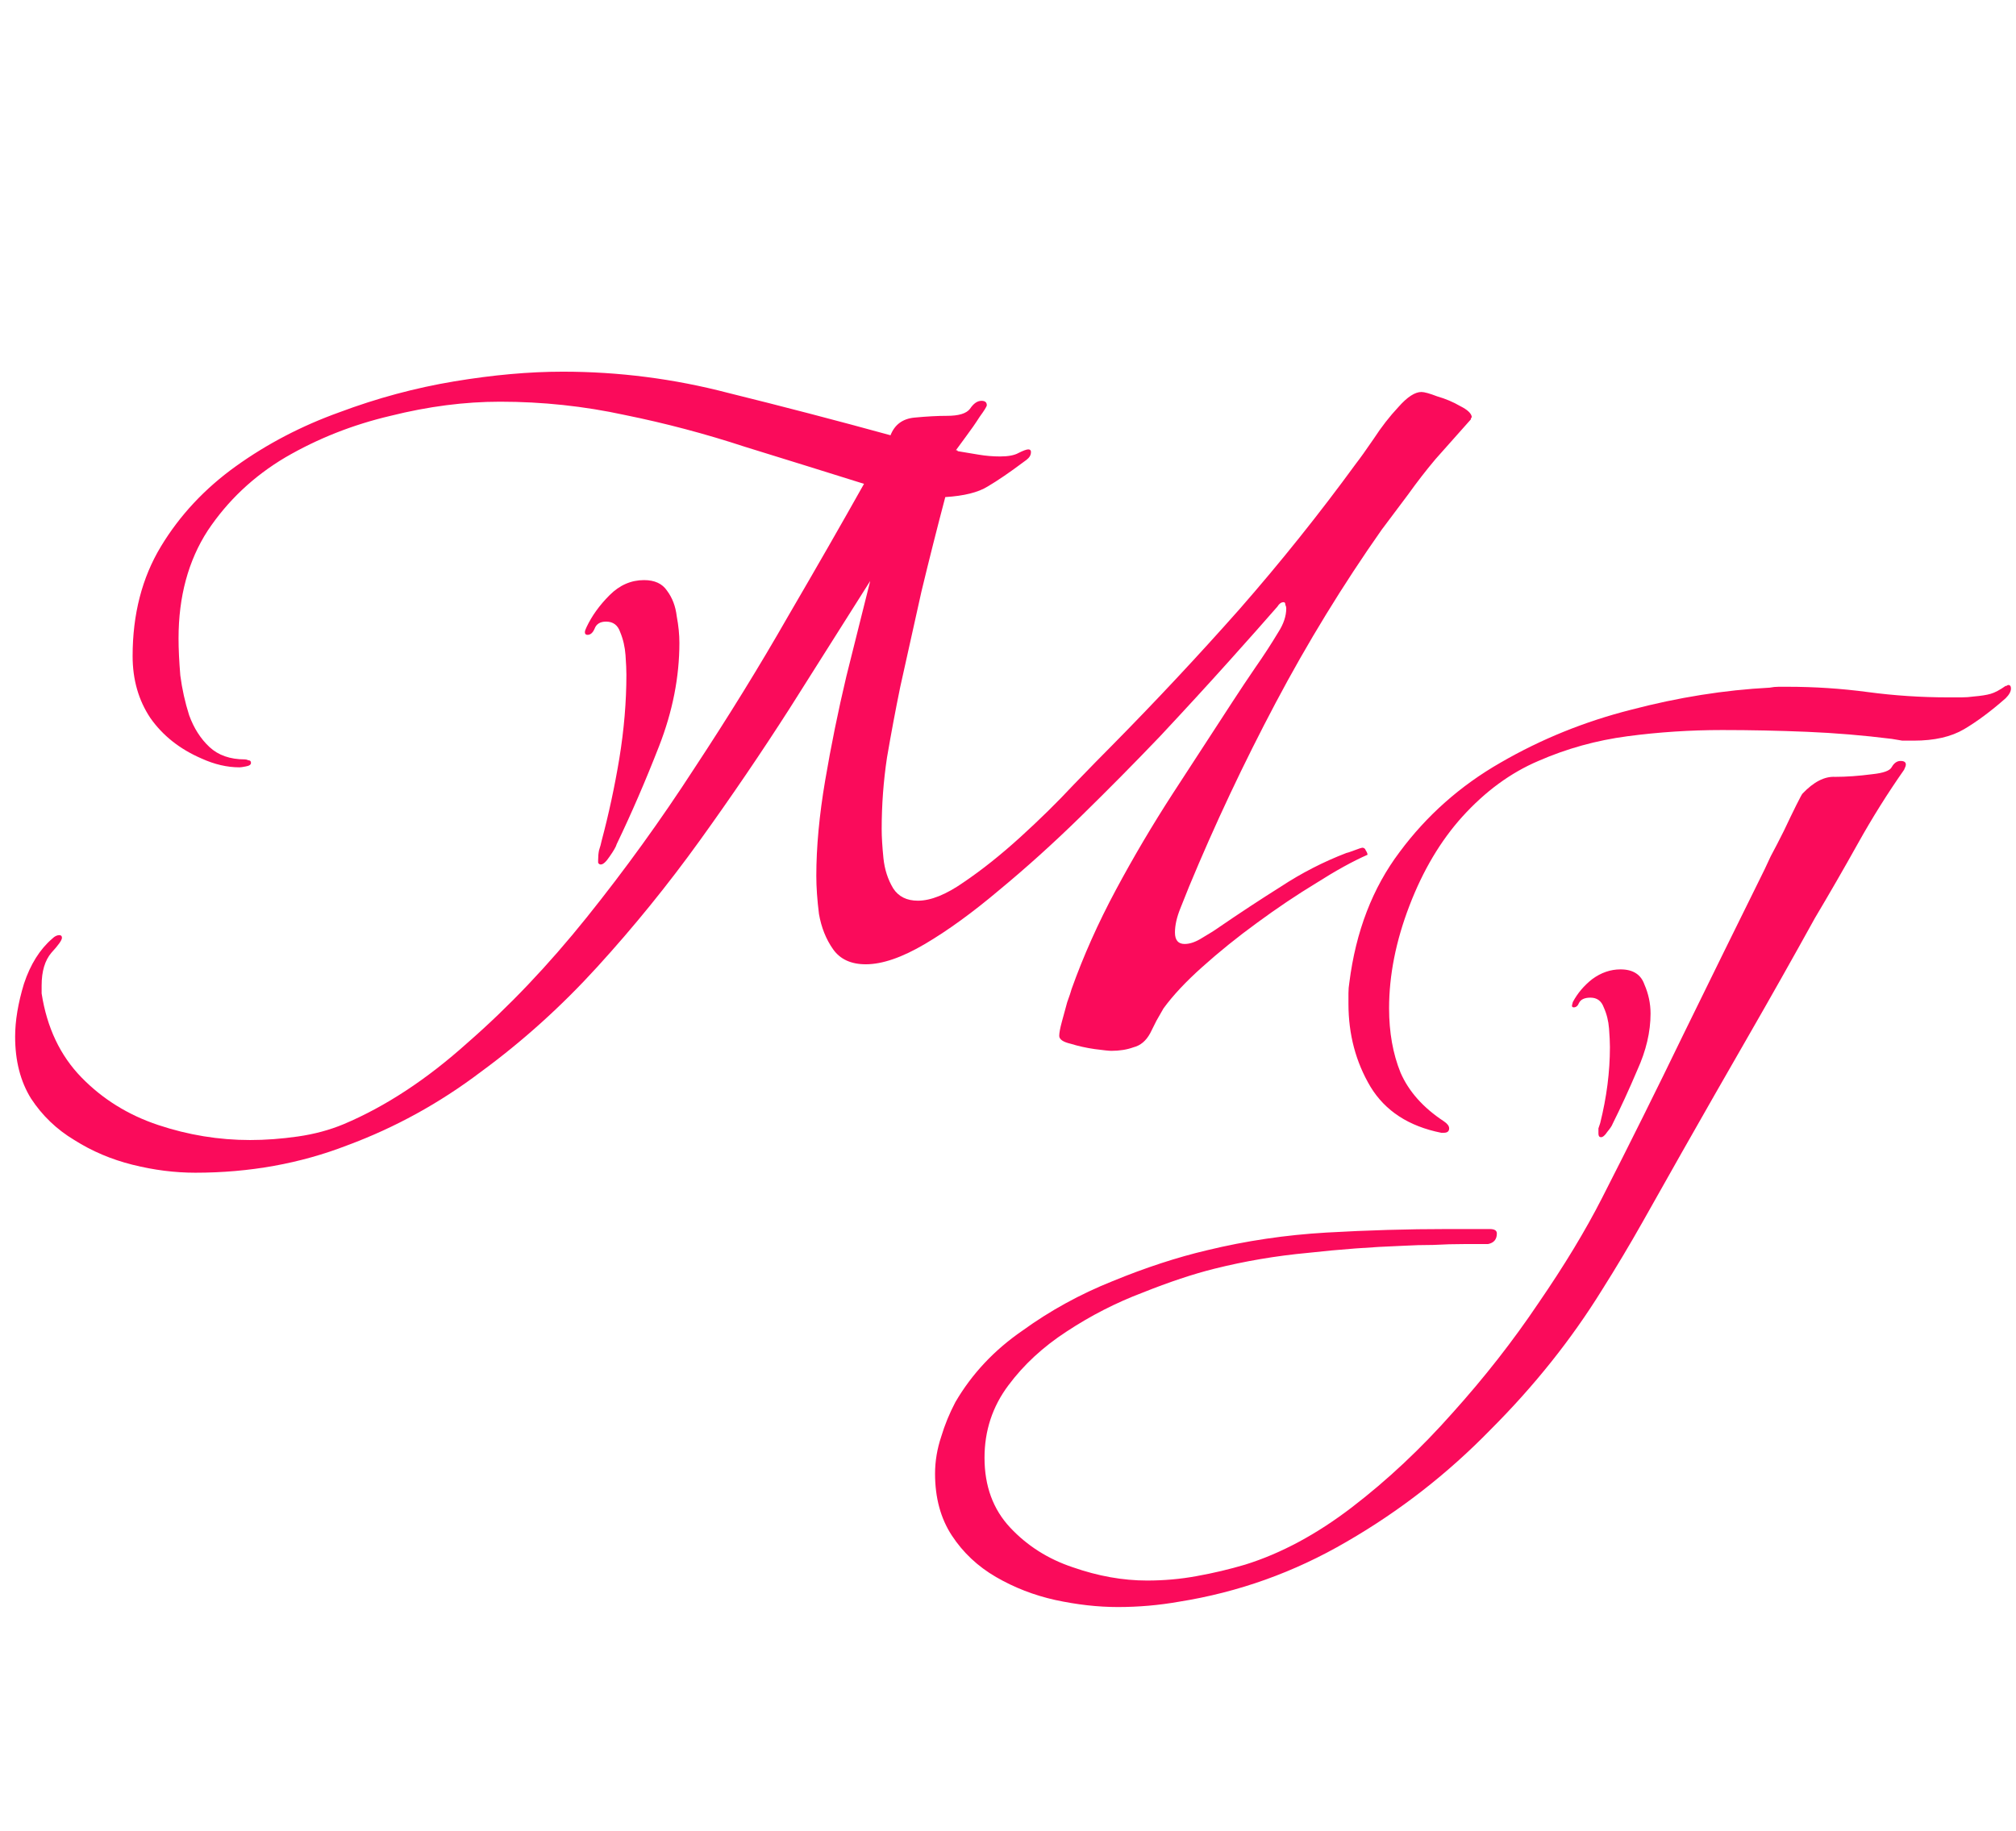
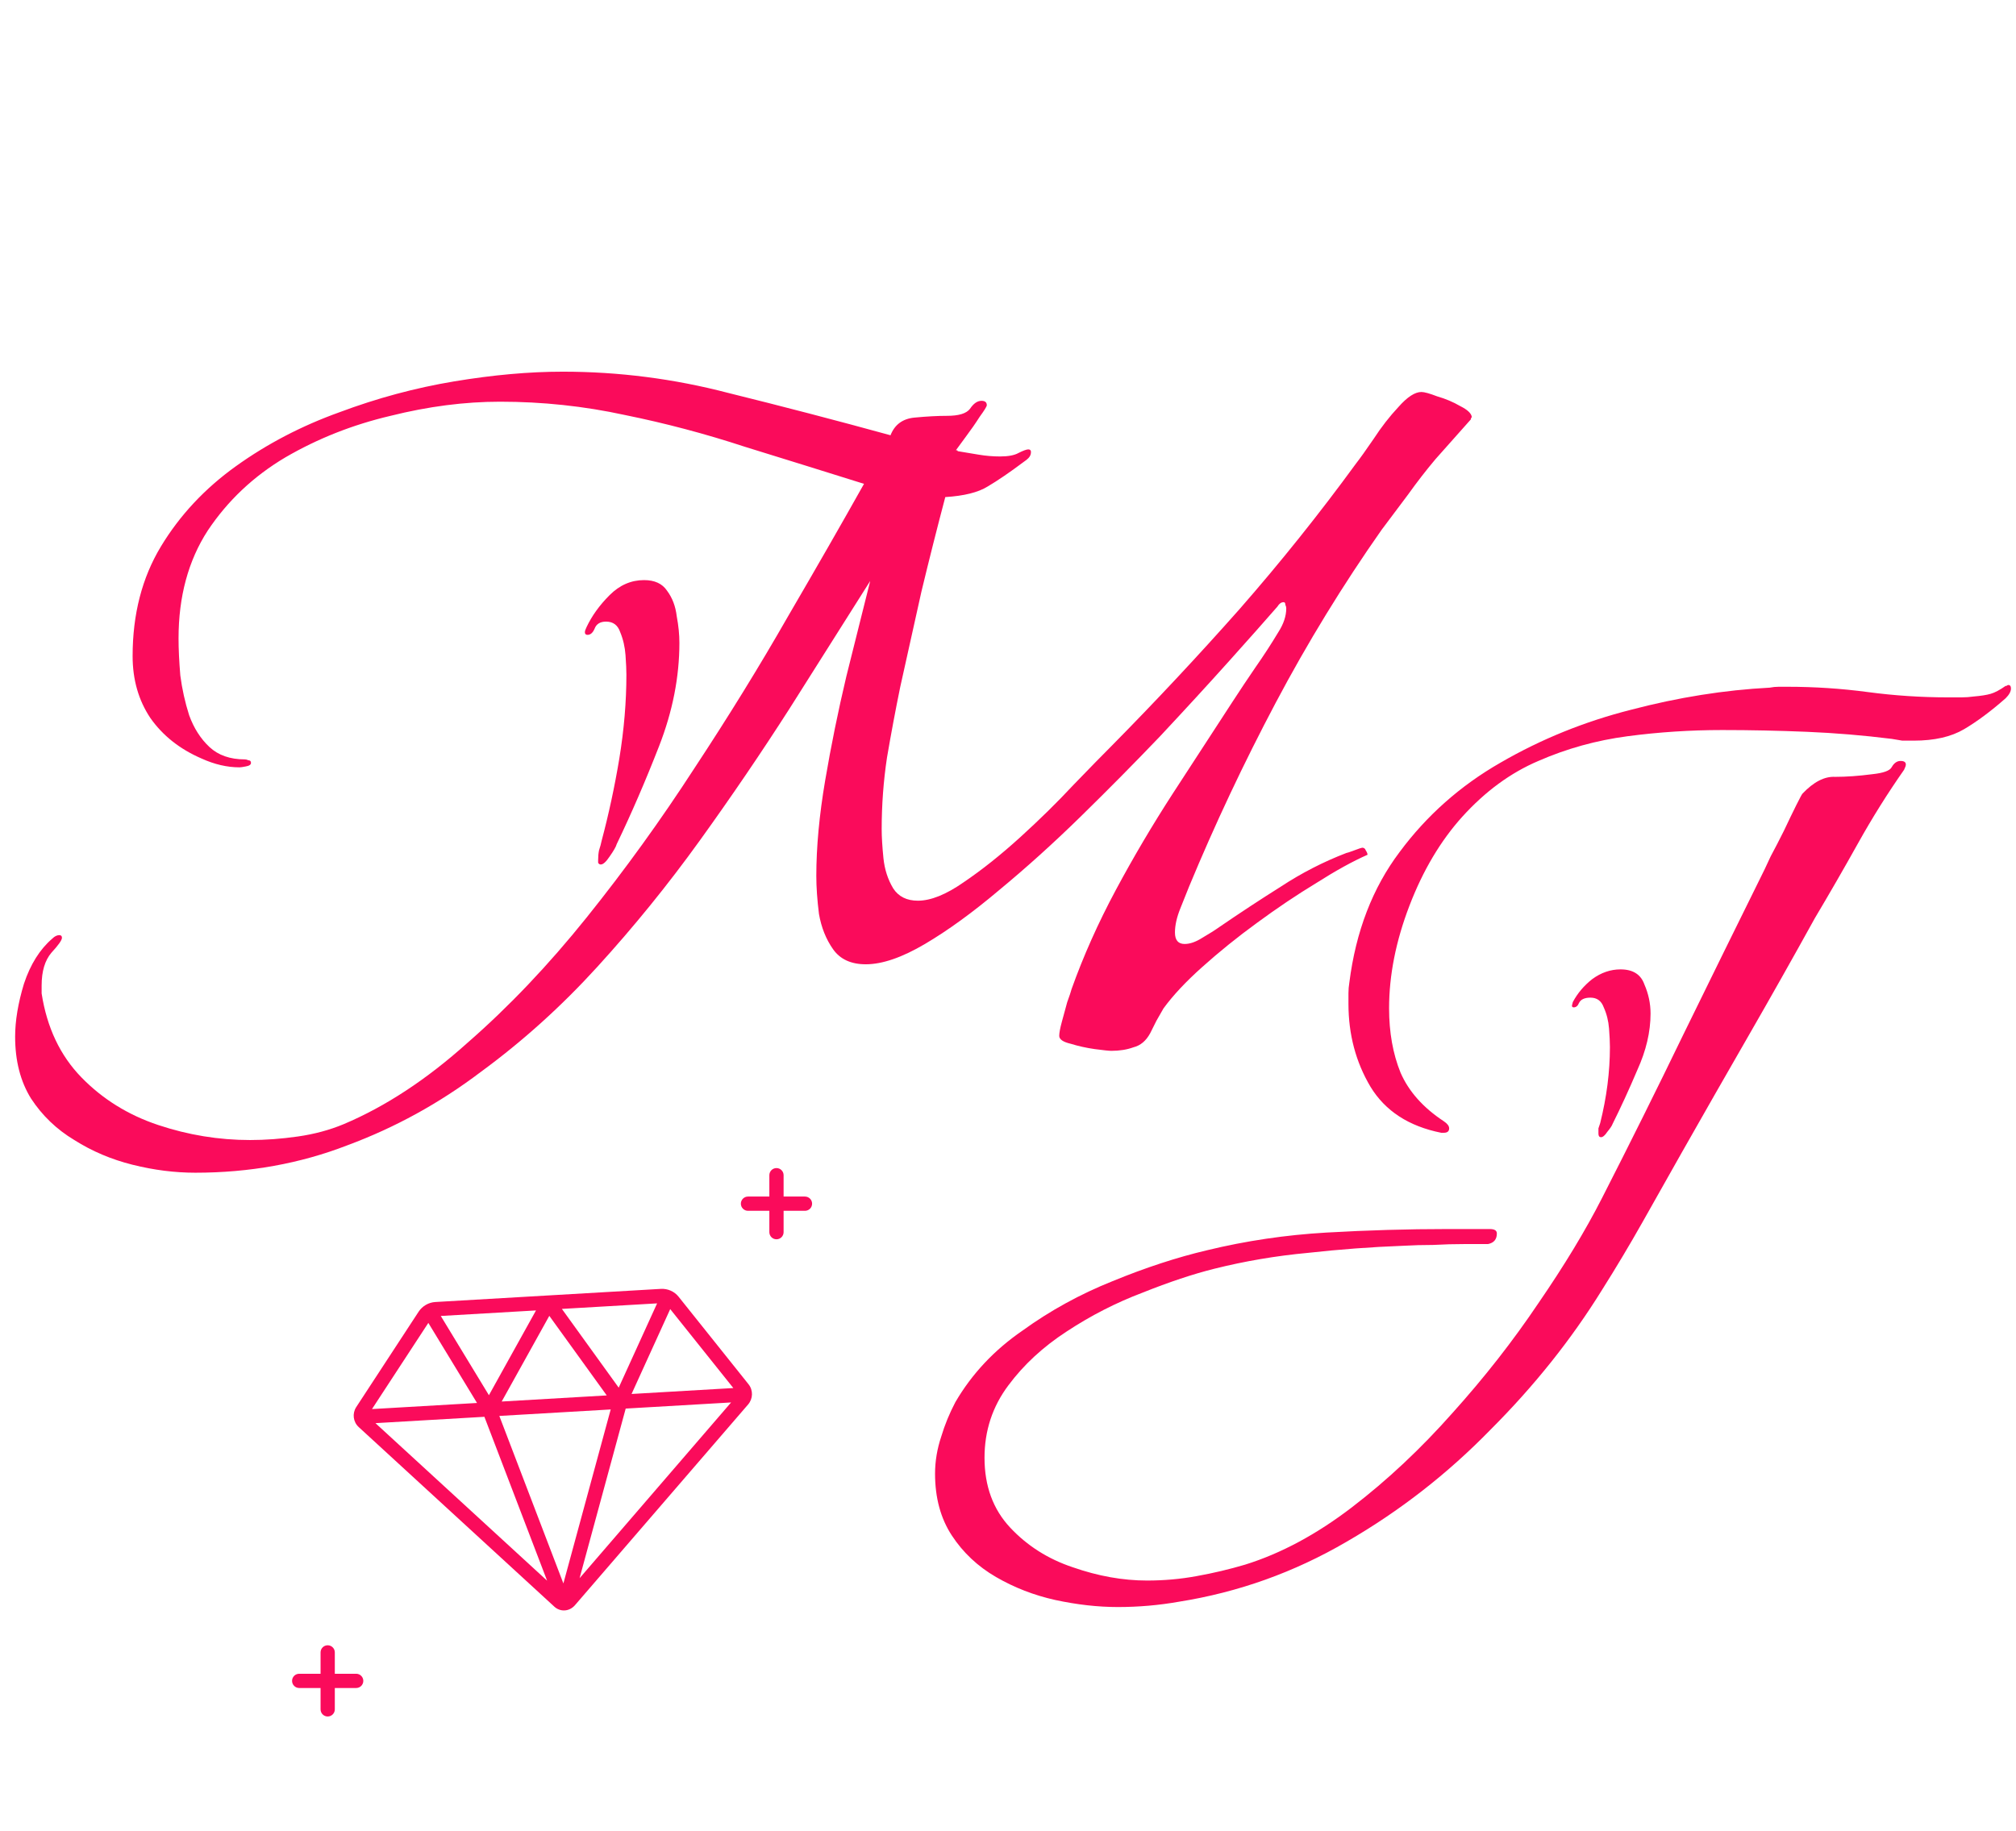
<svg xmlns="http://www.w3.org/2000/svg" viewBox="0 0 283 257" fill="none">
  <path d="M202.312 159.044C197.765 158.135 194.459 155.985 192.392 152.596C190.325 149.124 189.292 145.239 189.292 140.94C189.292 140.444 189.292 139.948 189.292 139.452C189.292 138.956 189.333 138.46 189.416 137.964C190.325 130.772 192.681 124.655 196.484 119.612C200.287 114.487 204.999 110.312 210.62 107.088C216.324 103.781 222.441 101.301 228.972 99.648C235.585 97.912 242.075 96.879 248.44 96.548C248.853 96.465 249.267 96.424 249.68 96.424C250.093 96.424 250.507 96.424 250.92 96.424C254.723 96.424 258.484 96.672 262.204 97.168C265.924 97.664 269.685 97.912 273.488 97.912C274.149 97.912 274.769 97.912 275.348 97.912C275.927 97.912 276.505 97.871 277.084 97.788C278.076 97.705 278.861 97.581 279.44 97.416C280.019 97.251 280.721 96.879 281.548 96.3C281.631 96.3 281.672 96.3 281.672 96.3C281.755 96.217 281.837 96.176 281.92 96.176C282.168 96.176 282.292 96.341 282.292 96.672C282.292 97.085 282.044 97.54 281.548 98.036C279.481 99.855 277.539 101.301 275.72 102.376C273.901 103.451 271.545 103.988 268.652 103.988C268.156 103.988 267.619 103.988 267.04 103.988C266.544 103.905 266.048 103.823 265.552 103.74C261.584 103.244 257.616 102.913 253.648 102.748C249.68 102.583 245.712 102.5 241.744 102.5C237.28 102.5 232.857 102.789 228.476 103.368C224.095 103.947 219.92 105.104 215.952 106.84C212.067 108.493 208.512 111.097 205.288 114.652C202.229 118.041 199.749 122.216 197.848 127.176C195.947 132.136 194.996 136.931 194.996 141.56C194.996 144.949 195.533 147.967 196.608 150.612C197.765 153.257 199.791 155.531 202.684 157.432C203.18 157.763 203.428 158.093 203.428 158.424C203.428 158.837 203.18 159.044 202.684 159.044H202.312ZM156.928 225.632C154.117 225.632 151.183 225.301 148.124 224.64C145.148 223.979 142.379 222.904 139.816 221.416C137.253 219.928 135.187 217.985 133.616 215.588C132.045 213.191 131.26 210.297 131.26 206.908C131.26 205.172 131.549 203.436 132.128 201.7C132.624 200.047 133.285 198.435 134.112 196.864C136.427 192.896 139.568 189.548 143.536 186.82C147.421 184.009 151.637 181.695 156.184 179.876C160.813 177.975 165.236 176.528 169.452 175.536C174.908 174.213 180.488 173.387 186.192 173.056C191.979 172.725 197.641 172.56 203.18 172.56H209.132C209.793 172.56 210.124 172.767 210.124 173.18C210.124 174.007 209.711 174.503 208.884 174.668H205.66C204.172 174.668 202.684 174.709 201.196 174.792C199.791 174.792 198.344 174.833 196.856 174.916C192.475 175.081 188.052 175.412 183.588 175.908C179.124 176.321 174.743 177.065 170.444 178.14C167.468 178.884 164.12 180 160.4 181.488C156.68 182.893 153.125 184.712 149.736 186.944C146.429 189.093 143.701 191.615 141.552 194.508C139.32 197.484 138.204 200.873 138.204 204.676C138.204 208.644 139.403 211.909 141.8 214.472C144.197 217.035 147.132 218.895 150.604 220.052C154.159 221.292 157.631 221.912 161.02 221.912C163.417 221.912 165.732 221.705 167.964 221.292C170.279 220.879 172.552 220.341 174.784 219.68C179.827 218.109 184.828 215.423 189.788 211.62C194.748 207.817 199.46 203.395 203.924 198.352C208.388 193.392 212.397 188.267 215.952 182.976C219.589 177.685 222.565 172.767 224.88 168.22C228.765 160.615 232.568 152.968 236.288 145.28C240.091 137.509 243.893 129.78 247.696 122.092C247.779 121.927 248.068 121.307 248.564 120.232C249.143 119.157 249.763 117.959 250.424 116.636C251.085 115.231 251.664 114.032 252.16 113.04C252.656 112.048 252.945 111.511 253.028 111.428C254.599 109.775 256.128 108.989 257.616 109.072C259.187 109.072 260.923 108.948 262.824 108.7C264.395 108.535 265.304 108.204 265.552 107.708C265.883 107.129 266.296 106.84 266.792 106.84C267.288 106.84 267.536 107.005 267.536 107.336C267.536 107.501 267.453 107.749 267.288 108.08C264.973 111.387 262.824 114.817 260.84 118.372C258.856 121.927 256.831 125.44 254.764 128.912C251.705 134.451 248.605 139.948 245.464 145.404C242.323 150.86 239.181 156.357 236.04 161.896C234.221 165.12 232.403 168.344 230.584 171.568C228.765 174.792 226.864 177.975 224.88 181.116C220.581 188.06 215.373 194.591 209.256 200.708C203.221 206.908 196.484 212.157 189.044 216.456C181.687 220.755 173.833 223.565 165.484 224.888C162.673 225.384 159.821 225.632 156.928 225.632ZM224.756 159.664C224.508 159.664 224.384 159.499 224.384 159.168C224.384 158.92 224.384 158.672 224.384 158.424C224.467 158.176 224.549 157.928 224.632 157.68C225.541 154.043 225.996 150.488 225.996 147.016C225.996 146.355 225.955 145.487 225.872 144.412C225.789 143.337 225.541 142.345 225.128 141.436C224.797 140.527 224.177 140.072 223.268 140.072C222.441 140.072 221.904 140.32 221.656 140.816C221.491 141.229 221.243 141.436 220.912 141.436C220.747 141.436 220.664 141.353 220.664 141.188L220.788 140.692C221.449 139.452 222.359 138.377 223.516 137.468C224.756 136.559 226.079 136.104 227.484 136.104C229.22 136.104 230.336 136.807 230.832 138.212C231.411 139.535 231.7 140.899 231.7 142.304C231.7 144.867 231.08 147.512 229.84 150.24C228.683 152.968 227.525 155.489 226.368 157.804C226.285 158.052 226.037 158.424 225.624 158.92C225.293 159.416 225.004 159.664 224.756 159.664Z" fill="#FA0B5B" />
  <path d="M27.42 164.652C24.527 164.652 21.592 164.28 18.616 163.536C15.64 162.792 12.912 161.635 10.432 160.064C7.952 158.576 5.927 156.633 4.356 154.236C2.868 151.839 2.124 148.945 2.124 145.556C2.124 143.324 2.537 140.844 3.364 138.116C4.273 135.388 5.596 133.28 7.332 131.792C7.663 131.461 7.993 131.296 8.324 131.296C8.572 131.296 8.696 131.42 8.696 131.668C8.696 131.999 8.2 132.701 7.208 133.776C6.299 134.851 5.844 136.38 5.844 138.364V139.48C6.588 144.275 8.448 148.201 11.424 151.26C14.4 154.319 17.996 156.551 22.212 157.956C26.428 159.361 30.727 160.064 35.108 160.064C37.257 160.064 39.489 159.899 41.804 159.568C44.119 159.237 46.268 158.659 48.252 157.832C54.121 155.352 59.908 151.549 65.612 146.424C71.399 141.381 76.979 135.512 82.352 128.816C87.725 122.12 92.768 115.135 97.48 107.86C102.275 100.585 106.656 93.476 110.624 86.532C114.675 79.588 118.229 73.388 121.288 67.932C115.749 66.196 110.169 64.46 104.548 62.724C99.009 60.905 93.388 59.417 87.684 58.26C81.98 57.02 76.152 56.4 70.2 56.4C65.24 56.4 60.115 57.061 54.824 58.384C49.533 59.624 44.615 61.567 40.068 64.212C35.604 66.857 31.967 70.288 29.156 74.504C26.428 78.72 25.064 83.763 25.064 89.632C25.064 91.12 25.147 92.856 25.312 94.84C25.56 96.741 25.973 98.601 26.552 100.42C27.213 102.239 28.164 103.727 29.404 104.884C30.644 106.041 32.297 106.62 34.364 106.62C34.529 106.62 34.695 106.661 34.86 106.744C35.108 106.744 35.232 106.868 35.232 107.116C35.232 107.364 34.984 107.529 34.488 107.612C34.075 107.695 33.785 107.736 33.62 107.736C31.884 107.736 30.107 107.323 28.288 106.496C25.229 105.173 22.832 103.272 21.096 100.792C19.443 98.312 18.616 95.419 18.616 92.112C18.616 86.243 19.939 81.117 22.584 76.736C25.229 72.355 28.743 68.593 33.124 65.452C37.505 62.311 42.341 59.789 47.632 57.888C52.923 55.904 58.296 54.457 63.752 53.548C69.208 52.639 74.292 52.184 79.004 52.184C86.857 52.184 94.587 53.176 102.192 55.16C109.88 57.061 117.485 59.045 125.008 61.112C125.587 59.624 126.703 58.797 128.356 58.632C130.092 58.467 131.621 58.384 132.944 58.384C134.597 58.384 135.672 58.053 136.168 57.392C136.664 56.648 137.201 56.276 137.78 56.276C138.276 56.276 138.524 56.483 138.524 56.896C138.524 57.061 138.193 57.599 137.532 58.508C136.953 59.417 136.292 60.368 135.548 61.36C134.887 62.269 134.432 62.889 134.184 63.22H134.308C134.391 63.22 134.432 63.261 134.432 63.344C135.424 63.509 136.416 63.675 137.408 63.84C138.4 64.005 139.392 64.088 140.384 64.088C141.541 64.088 142.409 63.923 142.988 63.592C143.649 63.261 144.104 63.096 144.352 63.096C144.6 63.096 144.724 63.22 144.724 63.468C144.724 63.799 144.6 64.088 144.352 64.336C144.187 64.501 143.98 64.667 143.732 64.832C141.748 66.32 140.053 67.477 138.648 68.304C137.325 69.131 135.341 69.627 132.696 69.792C131.539 74.173 130.423 78.596 129.348 83.06C128.356 87.524 127.364 91.988 126.372 96.452C125.711 99.676 125.091 102.983 124.512 106.372C124.016 109.679 123.768 113.027 123.768 116.416C123.768 117.491 123.851 118.855 124.016 120.508C124.181 122.079 124.636 123.484 125.38 124.724C126.124 125.881 127.281 126.46 128.852 126.46C130.671 126.46 132.82 125.592 135.3 123.856C137.863 122.12 140.508 120.012 143.236 117.532C145.964 115.052 148.444 112.613 150.676 110.216C152.991 107.819 154.809 105.959 156.132 104.636C162.249 98.436 168.201 92.071 173.988 85.54C179.775 78.927 185.231 72.107 190.356 65.08C190.935 64.336 191.761 63.179 192.836 61.608C193.911 59.955 195.068 58.467 196.308 57.144C197.548 55.739 198.623 55.036 199.532 55.036C199.945 55.036 200.689 55.243 201.764 55.656C202.921 55.987 203.996 56.441 204.988 57.02C205.98 57.516 206.517 58.012 206.6 58.508C206.6 58.591 206.559 58.673 206.476 58.756C206.476 58.756 206.476 58.797 206.476 58.88L201.516 64.46C200.193 66.031 198.912 67.684 197.672 69.42C196.432 71.073 195.192 72.727 193.952 74.38C188.496 82.151 183.536 90.252 179.072 98.684C174.608 107.116 170.557 115.713 166.92 124.476C166.589 125.303 166.176 126.336 165.68 127.576C165.184 128.816 164.936 129.932 164.936 130.924C164.936 131.999 165.391 132.536 166.3 132.536C167.044 132.536 167.871 132.247 168.78 131.668C169.772 131.089 170.557 130.593 171.136 130.18C174.029 128.196 176.923 126.295 179.816 124.476C182.709 122.575 185.768 121.004 188.992 119.764C189.075 119.764 189.447 119.64 190.108 119.392C190.769 119.144 191.141 119.02 191.224 119.02C191.472 119.02 191.637 119.144 191.72 119.392C191.885 119.64 191.968 119.847 191.968 120.012C189.901 120.921 187.504 122.244 184.776 123.98C182.048 125.633 179.279 127.493 176.468 129.56C173.74 131.544 171.177 133.611 168.78 135.76C166.465 137.827 164.647 139.769 163.324 141.588C162.993 142.167 162.663 142.745 162.332 143.324C162.084 143.82 161.795 144.399 161.464 145.06C160.885 146.135 160.1 146.796 159.108 147.044C158.199 147.375 157.165 147.54 156.008 147.54C155.677 147.54 154.892 147.457 153.652 147.292C152.495 147.127 151.379 146.879 150.304 146.548C149.229 146.3 148.692 145.928 148.692 145.432C148.692 145.019 148.816 144.357 149.064 143.448C149.312 142.539 149.56 141.629 149.808 140.72C150.139 139.811 150.345 139.191 150.428 138.86C152.081 134.231 154.148 129.601 156.628 124.972C159.108 120.343 161.795 115.796 164.688 111.332C167.581 106.868 170.351 102.611 172.996 98.56C174.071 96.907 175.145 95.295 176.22 93.724C177.377 92.071 178.452 90.417 179.444 88.764C180.188 87.607 180.56 86.491 180.56 85.416C180.56 85.251 180.519 85.085 180.436 84.92C180.436 84.672 180.353 84.548 180.188 84.548C179.857 84.548 179.568 84.755 179.32 85.168C177.667 87.069 175.393 89.632 172.5 92.856C169.607 96.08 166.383 99.593 162.828 103.396C159.273 107.116 155.553 110.877 151.668 114.68C147.865 118.4 144.063 121.831 140.26 124.972C136.54 128.113 133.068 130.635 129.844 132.536C126.62 134.437 123.851 135.388 121.536 135.388C119.469 135.388 117.94 134.685 116.948 133.28C115.956 131.875 115.295 130.221 114.964 128.32C114.716 126.336 114.592 124.559 114.592 122.988C114.592 118.937 115.005 114.473 115.832 109.596C116.659 104.719 117.651 99.841 118.808 94.964C120.048 90.004 121.164 85.54 122.156 81.572C118.601 87.193 114.84 93.145 110.872 99.428C106.904 105.628 102.688 111.828 98.224 118.028C93.76 124.228 88.965 130.139 83.84 135.76C78.797 141.299 73.341 146.217 67.472 150.516C61.685 154.897 55.444 158.328 48.748 160.808C42.135 163.371 35.025 164.652 27.42 164.652ZM84.336 121.376C84.171 121.376 84.047 121.293 83.964 121.128C83.964 120.963 83.964 120.839 83.964 120.756C83.964 120.26 84.005 119.805 84.088 119.392C84.253 118.896 84.377 118.441 84.46 118.028C85.452 114.308 86.279 110.464 86.94 106.496C87.601 102.445 87.932 98.519 87.932 94.716C87.932 94.055 87.891 93.145 87.808 91.988C87.725 90.831 87.477 89.756 87.064 88.764C86.733 87.772 86.072 87.276 85.08 87.276C84.253 87.276 83.716 87.607 83.468 88.268C83.22 88.847 82.889 89.136 82.476 89.136C82.228 89.136 82.104 89.012 82.104 88.764C82.104 88.599 82.187 88.351 82.352 88.02C83.096 86.449 84.171 84.961 85.576 83.556C86.981 82.151 88.593 81.448 90.412 81.448C91.9 81.448 92.975 81.944 93.636 82.936C94.38 83.928 94.835 85.127 95 86.532C95.248 87.855 95.372 89.095 95.372 90.252C95.372 95.047 94.421 99.883 92.52 104.76C90.619 109.637 88.635 114.225 86.568 118.524C86.485 118.855 86.155 119.433 85.576 120.26C85.08 121.004 84.667 121.376 84.336 121.376Z" fill="#FA0B5B" />
+   <path d="M95.264 182.07C94.67 181.323 93.734 180.906 92.776 180.962L61.11 182.806C60.161 182.861 59.289 183.373 58.765 184.165L50.008 197.556C49.42 198.462 49.569 199.645 50.362 200.37L77.824 225.587C78.607 226.302 79.841 226.321 80.67 225.421L105.02 197.188C105.714 196.376 105.744 195.183 105.075 194.35L95.264 182.07ZM85.728 197.891L79.087 222.318L70.094 198.801L85.728 197.891ZM70.427 196.778L77.11 184.749L85.172 195.92L70.427 196.778ZM78.876 183.775L92.243 182.997L86.852 194.83L78.876 183.775ZM68.633 195.891L61.875 184.765L75.242 183.987L68.633 195.891ZM76.8 221.93L52.704 199.813L67.998 198.923L76.8 221.93ZM87.834 197.768L102.629 196.907L81.358 221.585L87.834 197.768ZM88.657 195.717L94.083 183.801L102.942 194.885L88.657 195.717ZM60.128 185.738L66.963 196.98L52.218 197.838L60.128 185.738Z" fill="#FA0B5B" />
+   <rect x="45" y="231" width="2" height="10" rx="1" fill="#FA0B5B" />
+   <rect x="41" y="237" width="2" height="10" rx="1" transform="rotate(-90 41 237)" fill="#FA0B5B" />
+   <rect x="108" y="164" width="2" height="10" rx="1" fill="#FA0B5B" />
+   <rect x="104" y="170" width="2" height="10" rx="1" transform="rotate(-90 104 170)" fill="#FA0B5B" />
</svg>
